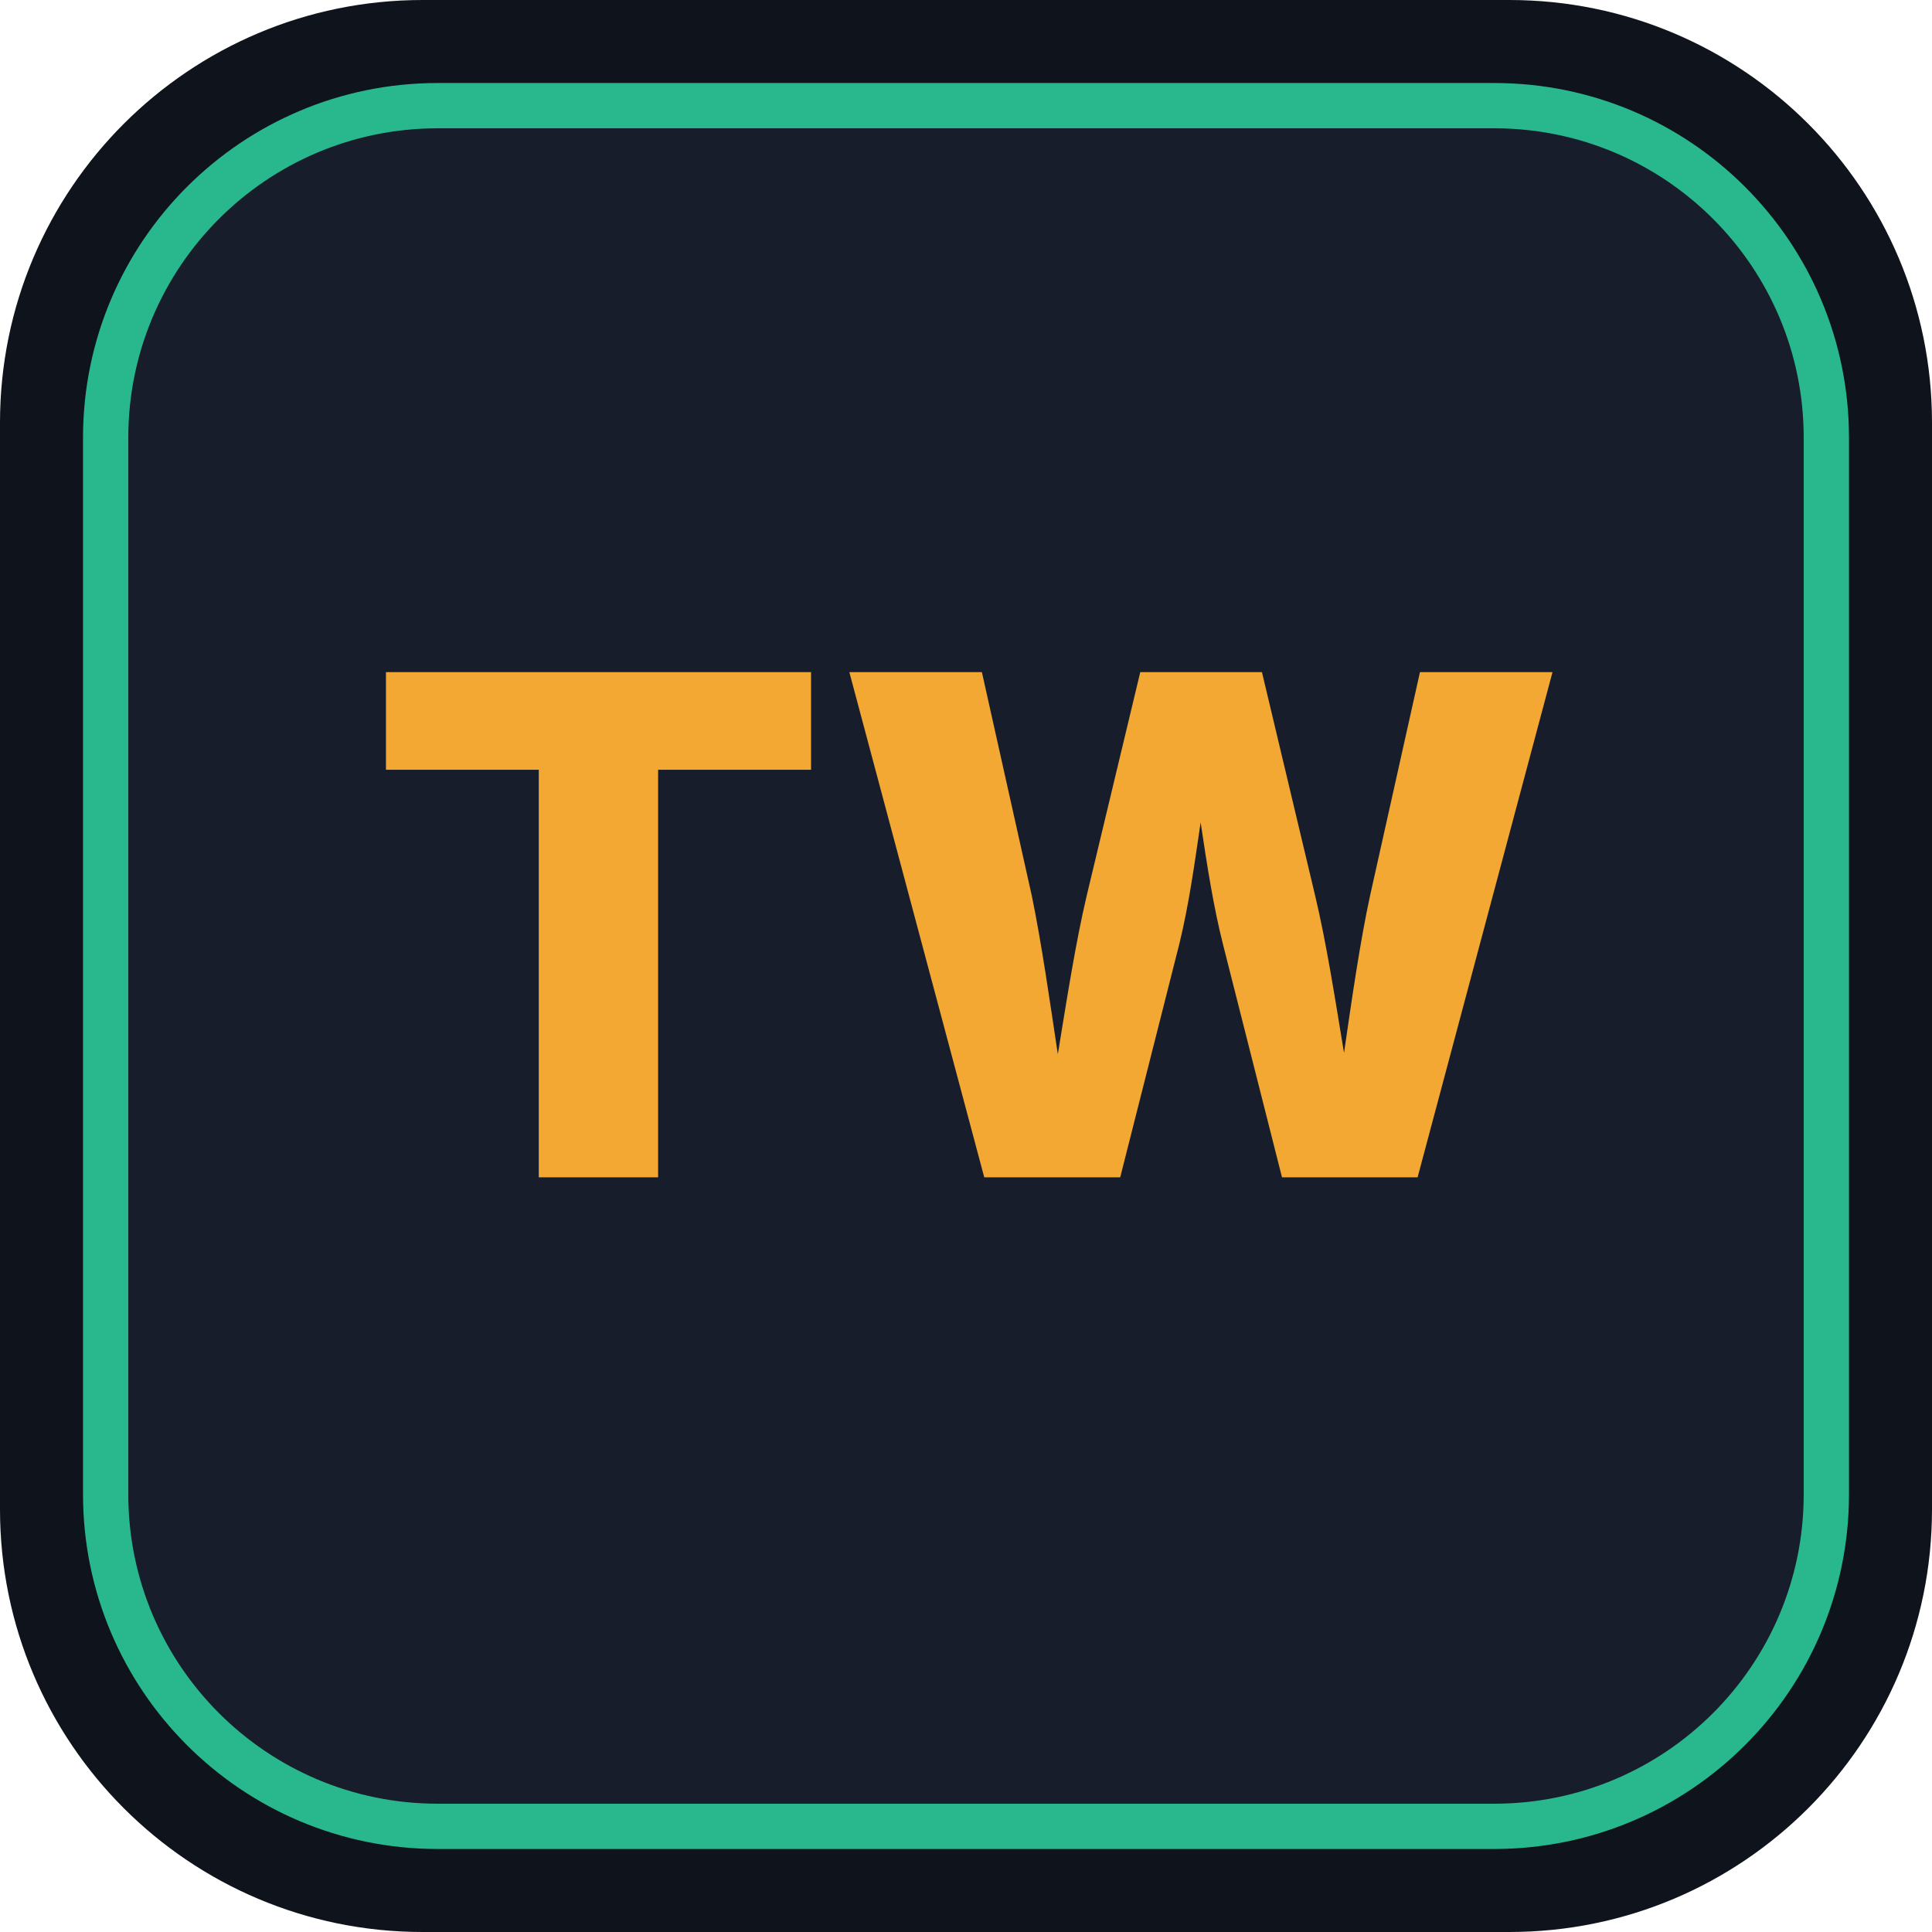
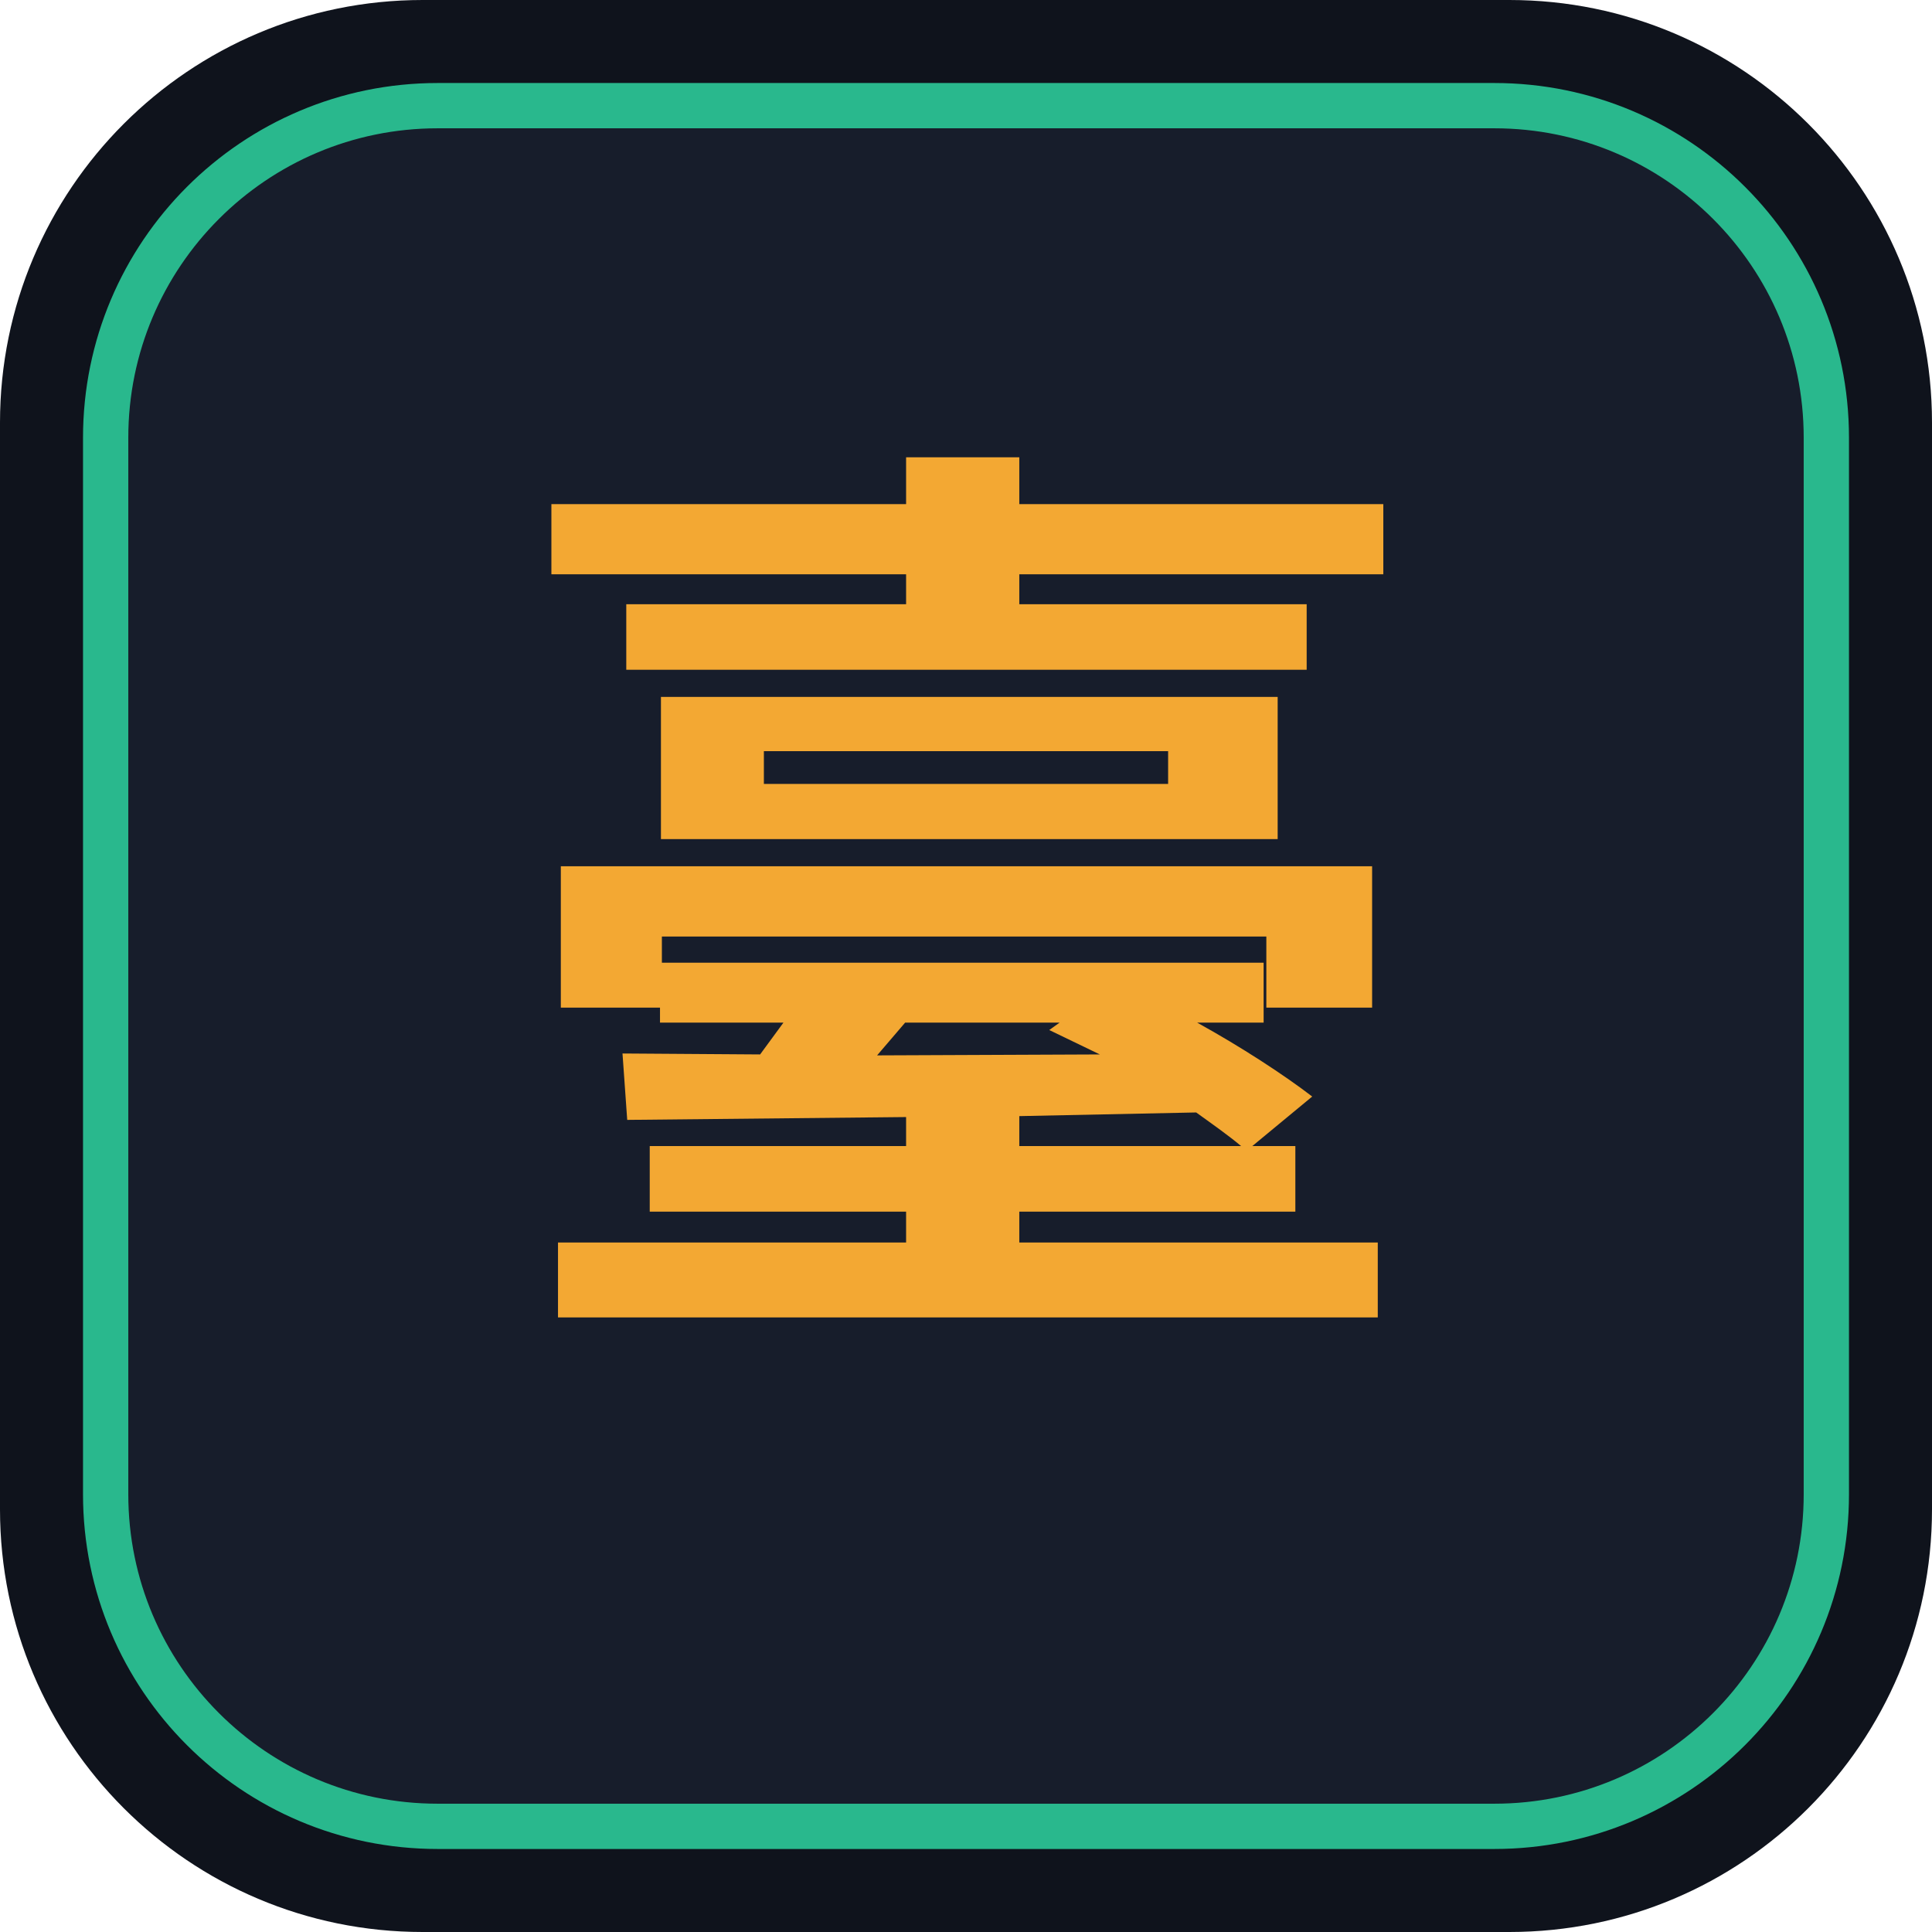
<svg xmlns="http://www.w3.org/2000/svg" viewBox="0 0 256 256" width="256" height="256">
  <rect width="256" height="256" rx="56" fill="#0f131c" />
  <rect x="14" y="14" width="228" height="228" rx="44" fill="#171d2b" stroke="#29b88d" stroke-width="6" />
-   <text x="128" y="156" text-anchor="middle" font-family="Plus Jakarta Sans, -apple-system, sans-serif" font-size="92" font-weight="800" fill="#f3a833">TW</text>
+   <text x="128" y="166" text-anchor="middle" font-family="Noto Sans TC, PingFang TC, sans-serif" font-size="124" font-weight="700" fill="#f3a833">臺</text>
</svg>
